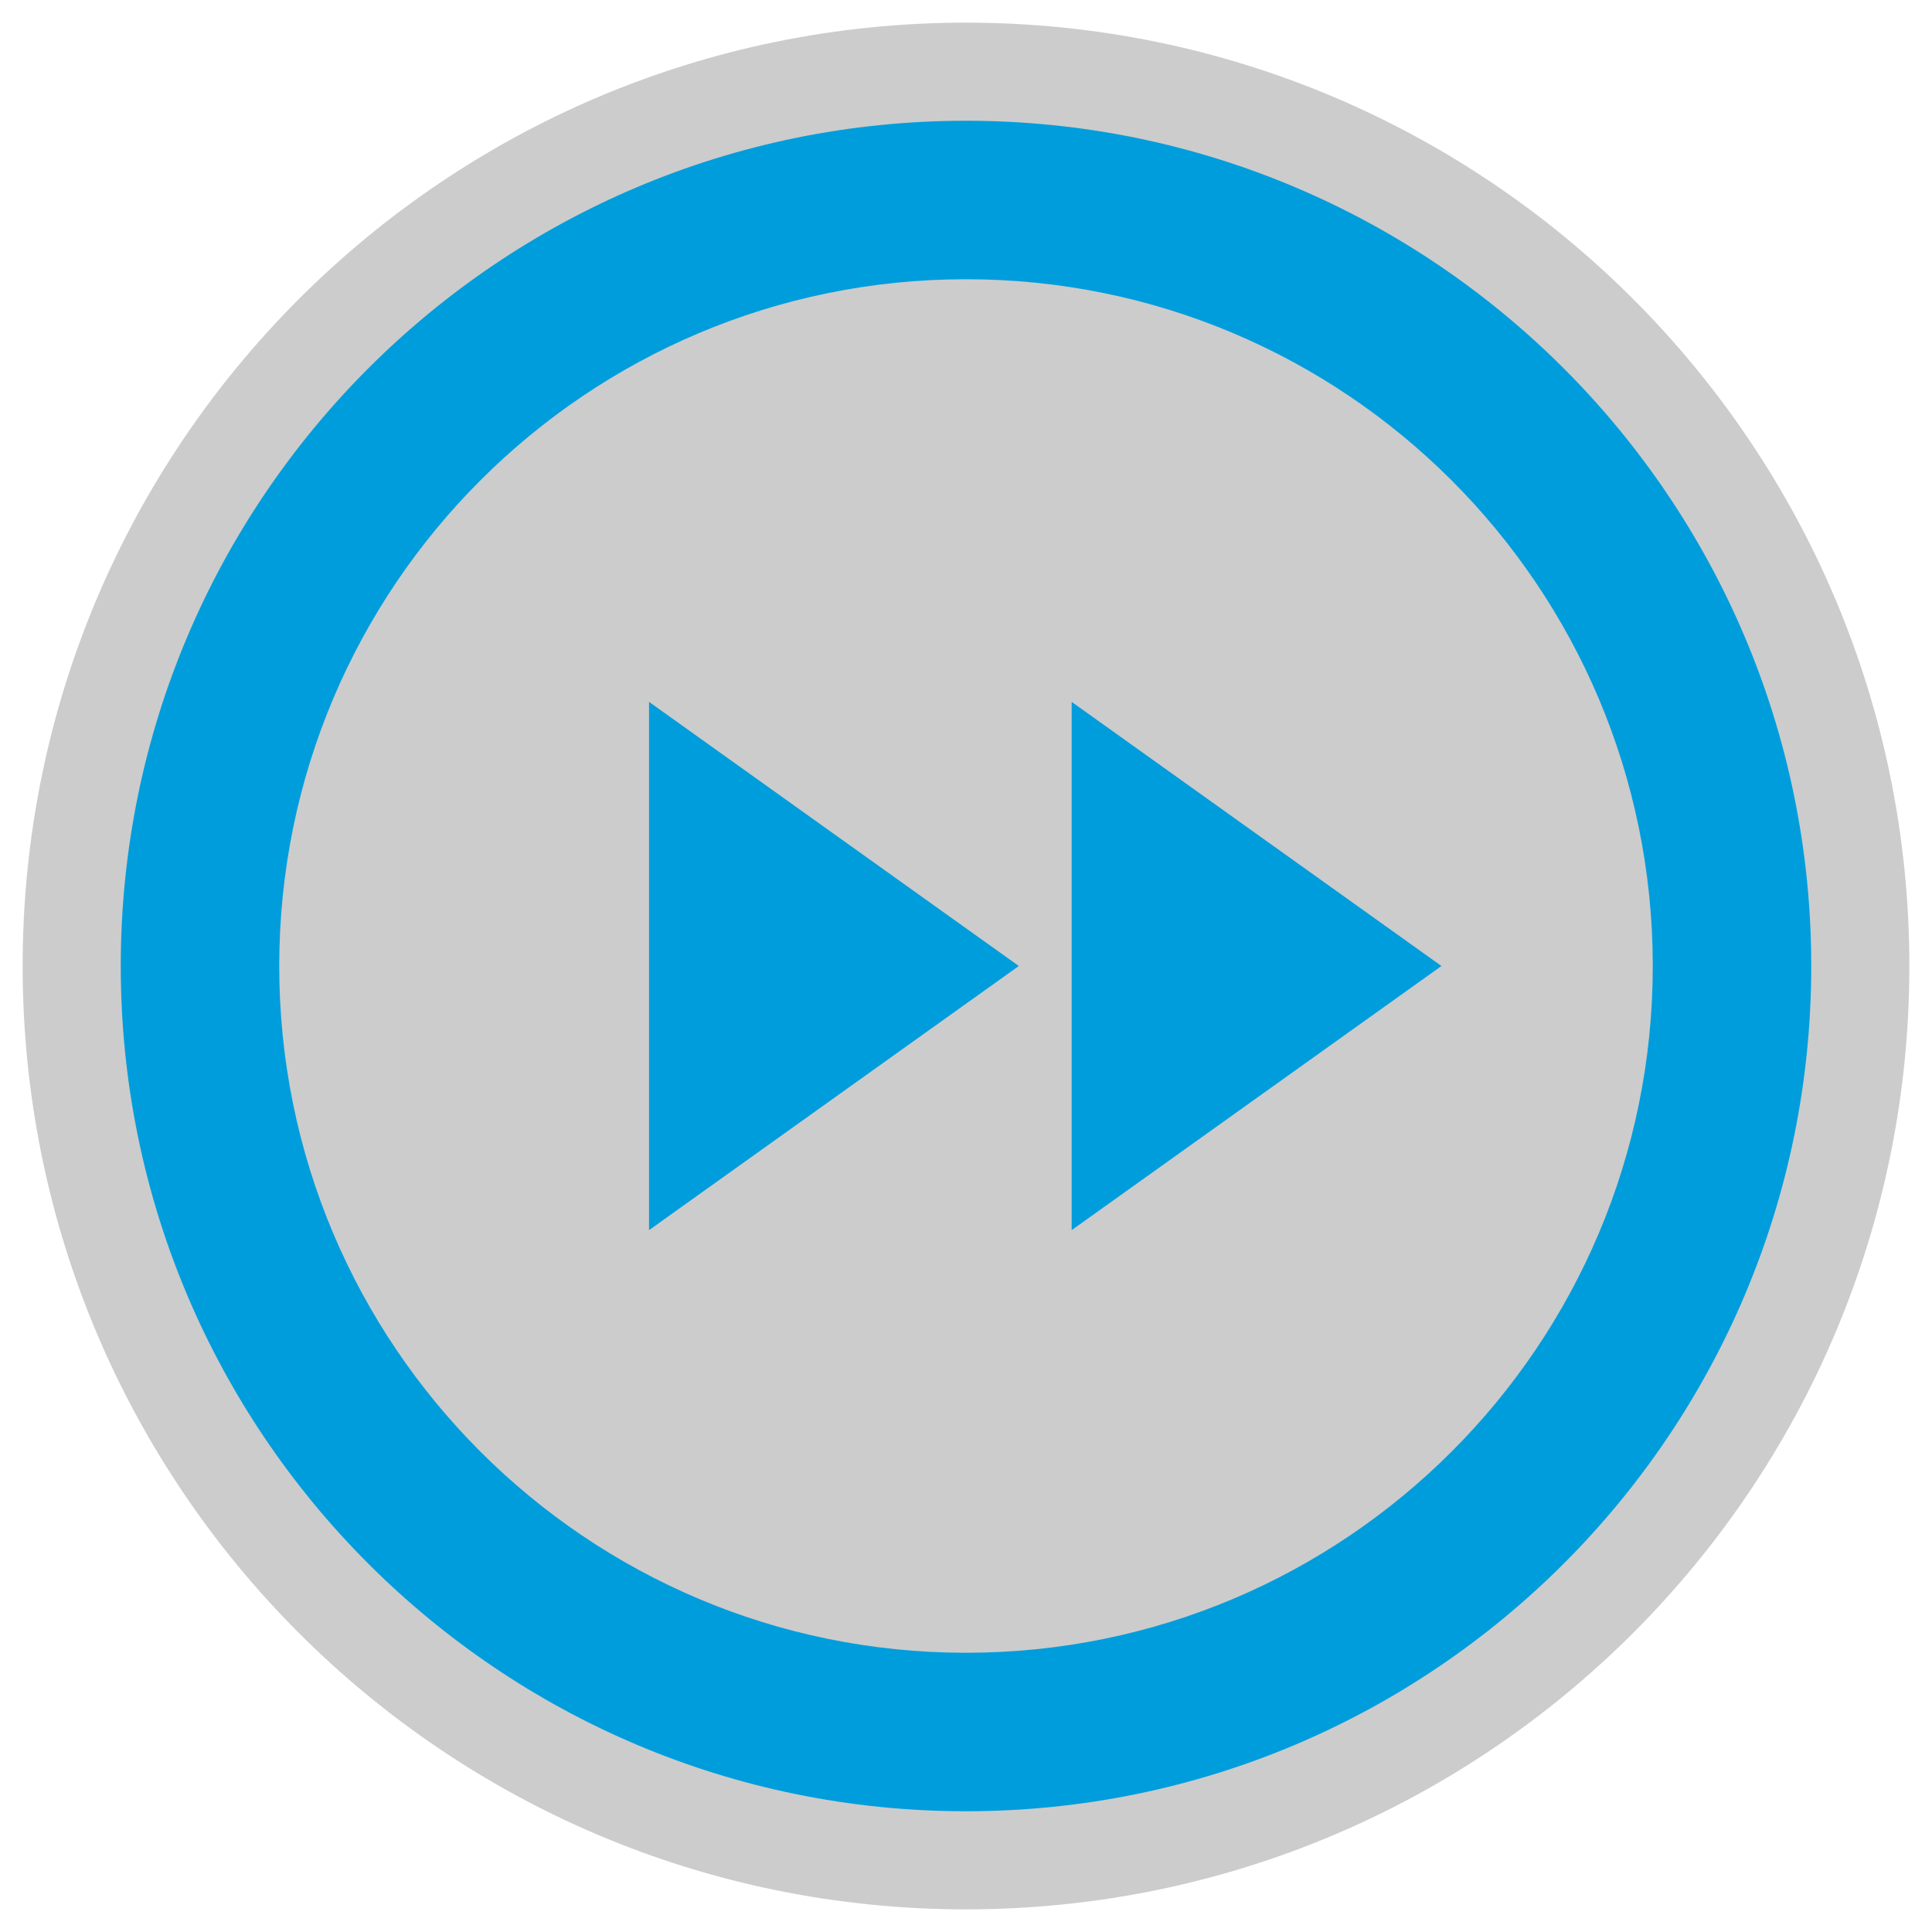
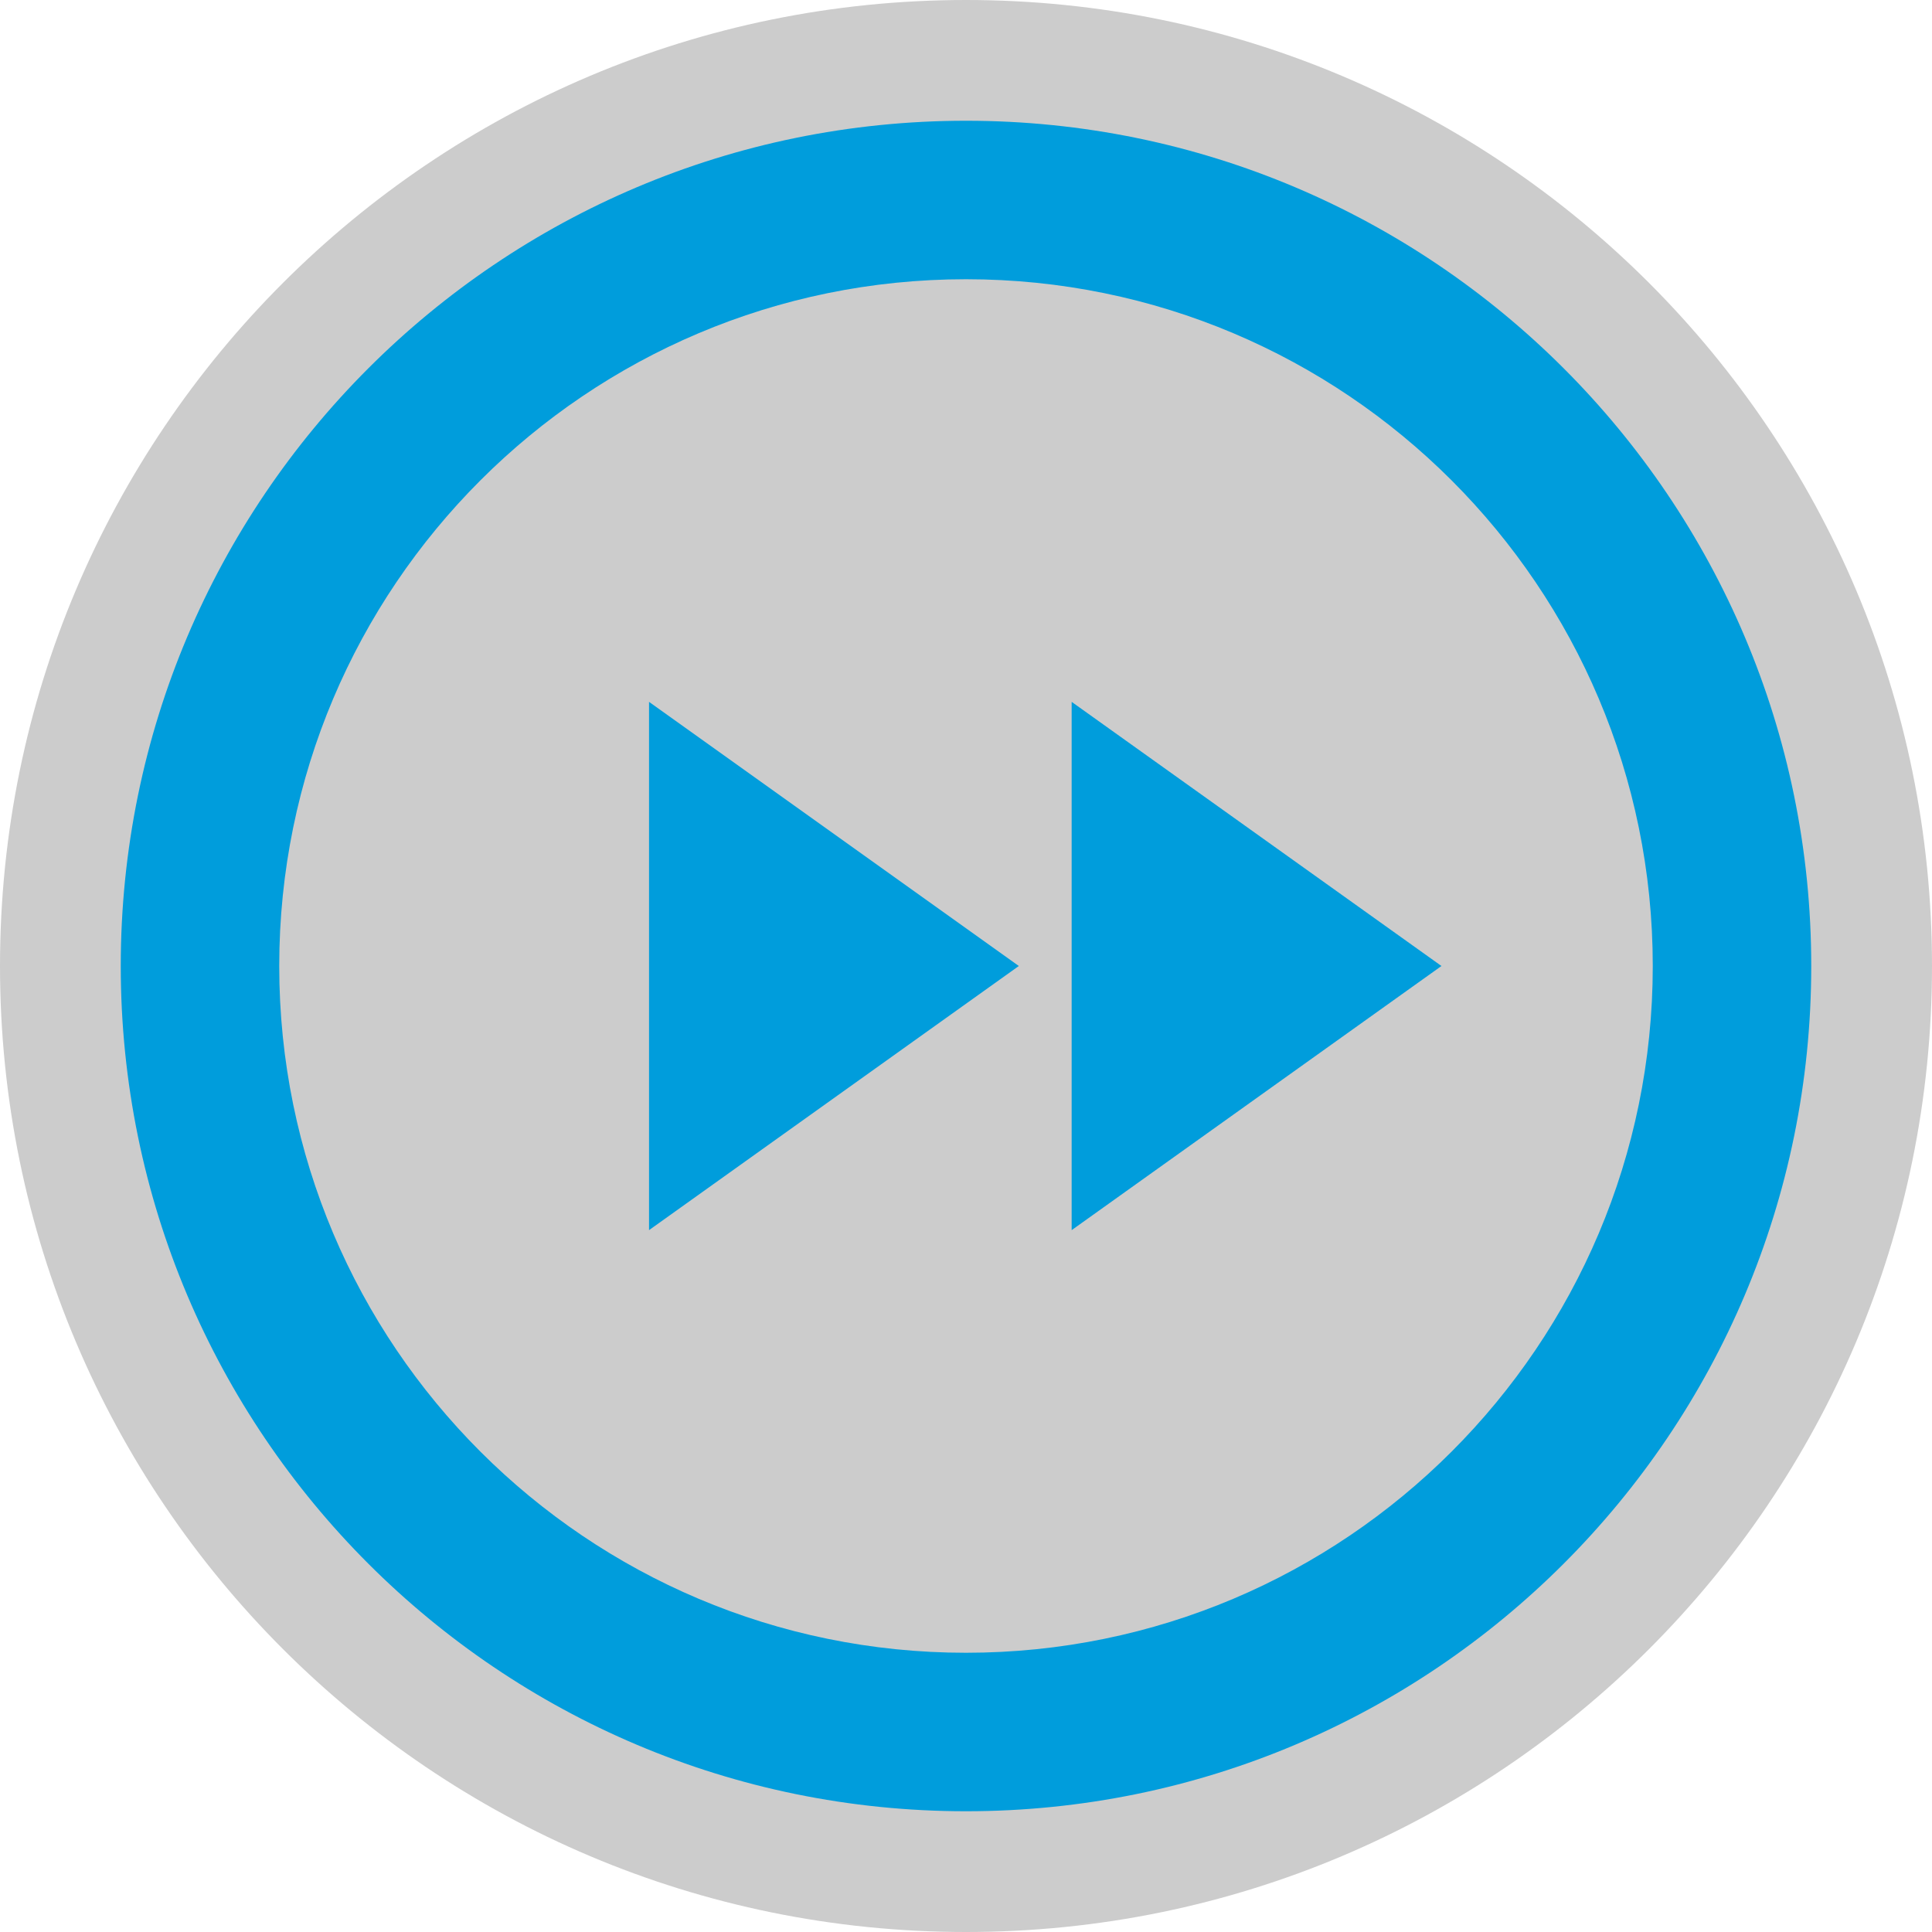
<svg xmlns="http://www.w3.org/2000/svg" version="1.1" width="512" height="512">
-   <circle fill="rgba(204, 204, 204)" cx="256" cy="256" r="250" />
+   <circle fill="rgba(204, 204, 204)" cx="256" cy="256" r="256" />
  <path fill="rgba(0, 157, 220)" d="M256 32c-123.712 0-224 100.288-224 224s100.288 224 224 224 224-100.288 224-224-100.288-224-224-224zM256 438c-100.516 0-182-81.484-182-182s81.484-182 182-182 182 81.484 182 182-81.484 182-182 182z" />
  <path fill="rgba(0, 157, 220)" d="M172 186l98 70-98 70z" />
  <path fill="rgba(0, 157, 220)" d="M284 186l98 70-98 70z" />
</svg>
